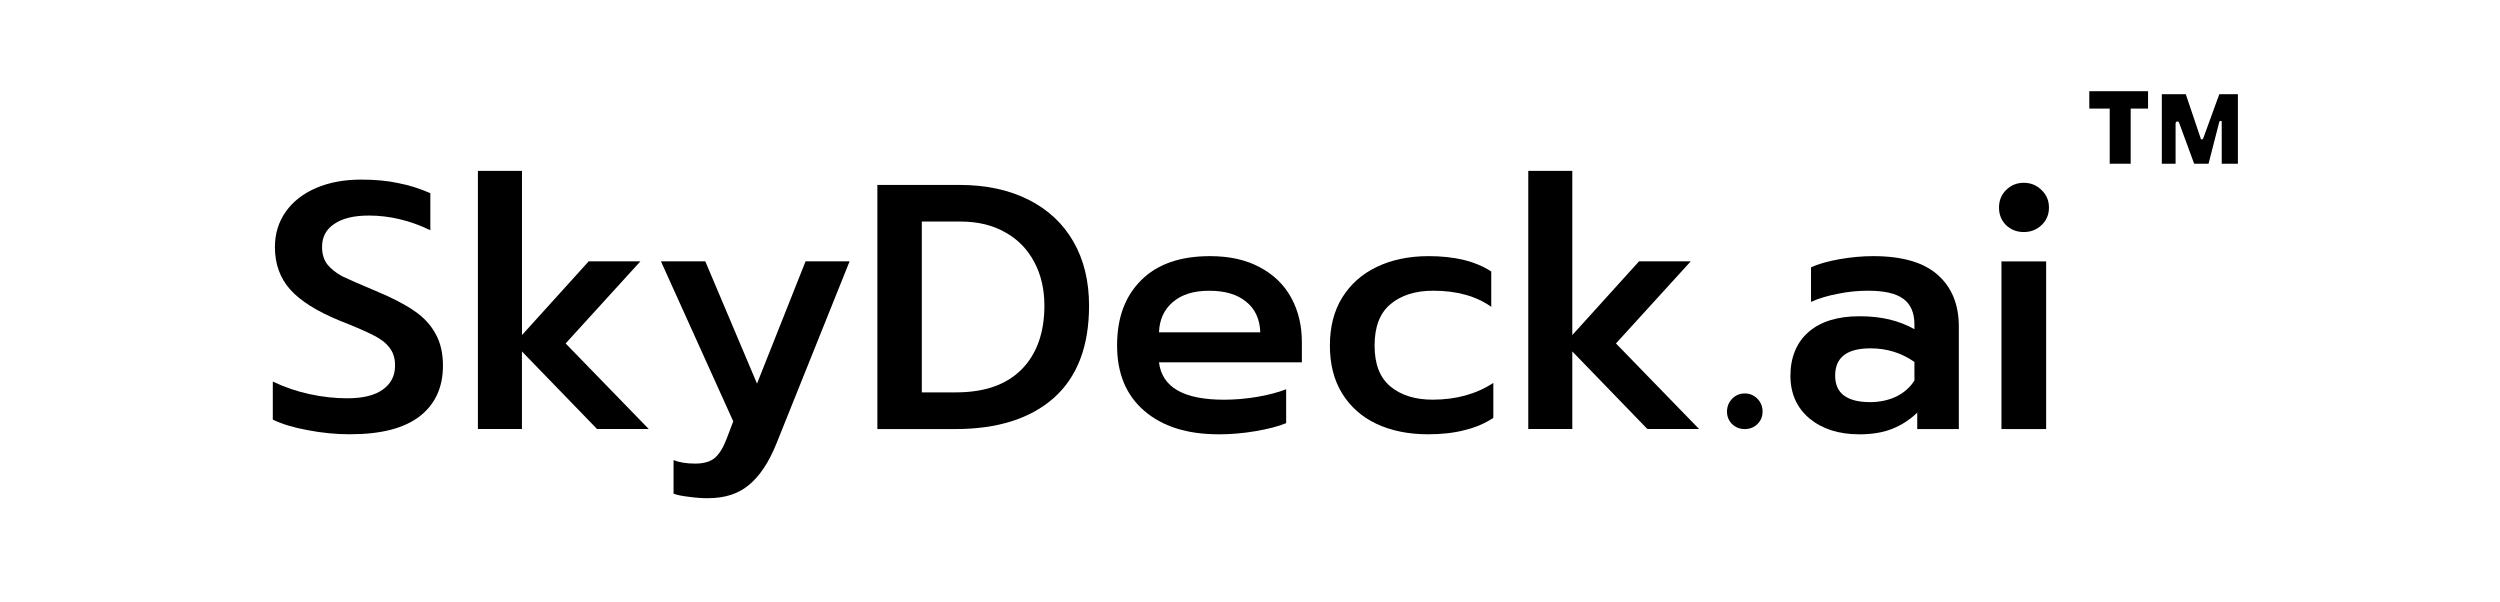
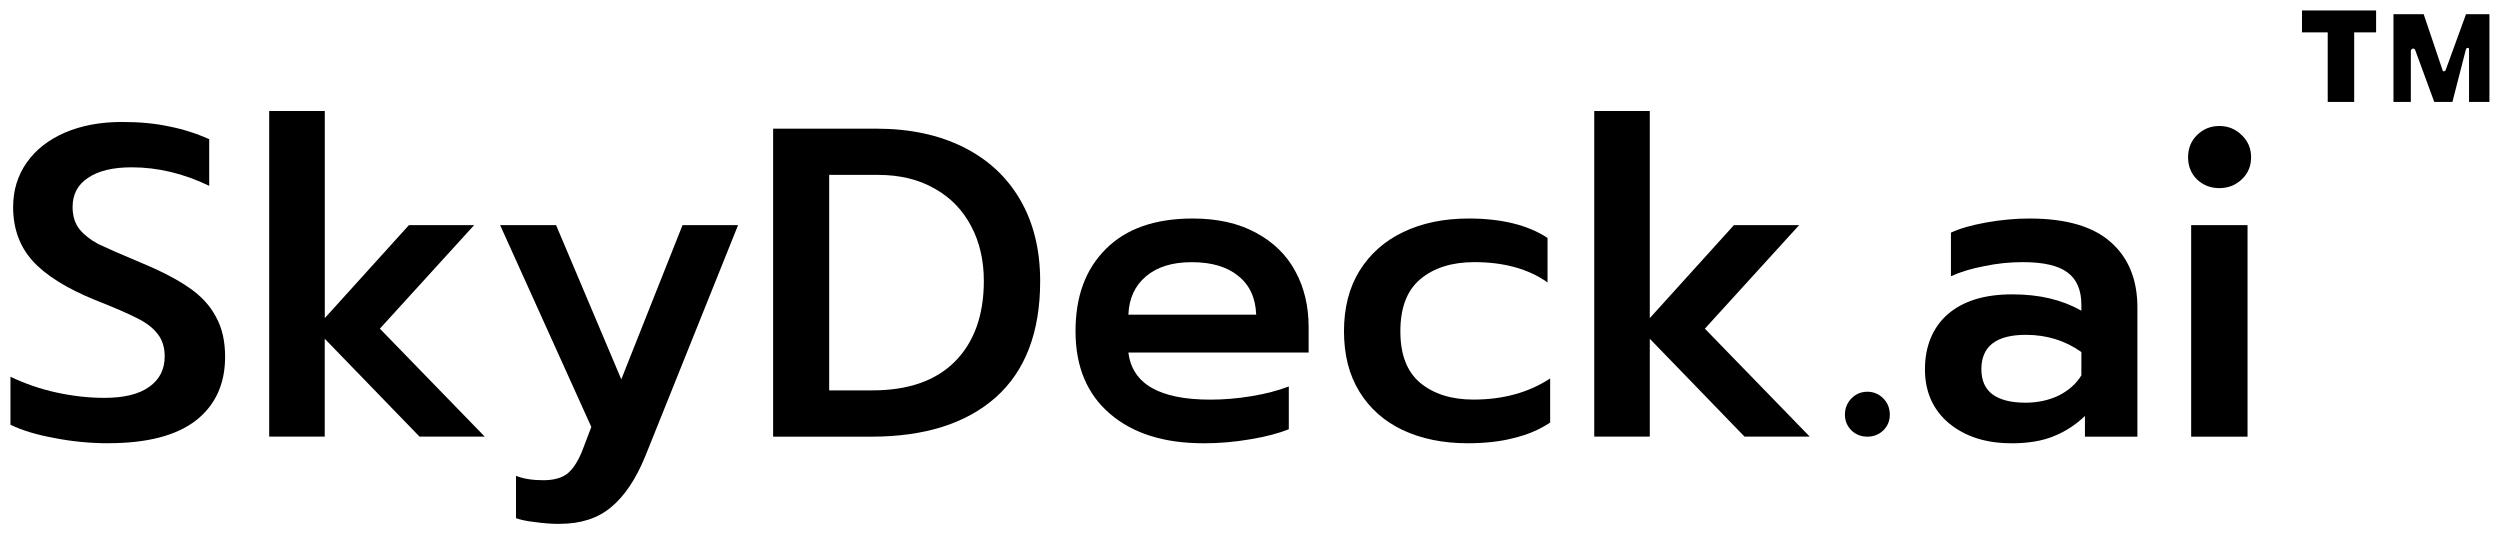
- <svg xmlns="http://www.w3.org/2000/svg" id="Layer_1" viewBox="0 0 603 145">
+ <svg xmlns="http://www.w3.org/2000/svg" id="Layer_1" viewBox="63.8 20 478 102.2">
  <path d="M84.5,104.75c-3.48,0-6.94-.34-10.36-1.01-3.37-.62-6.15-1.46-8.34-2.53v-9.18c2.81,1.35,5.76,2.36,8.85,3.03,3.09.67,6.12,1.01,9.1,1.01,3.76,0,6.63-.7,8.59-2.11,1.97-1.4,2.95-3.34,2.95-5.81,0-1.74-.45-3.17-1.35-4.3-.9-1.18-2.22-2.19-3.96-3.03-1.74-.9-4.41-2.05-8-3.46-5.5-2.25-9.49-4.75-11.96-7.5-2.47-2.75-3.71-6.18-3.71-10.28,0-3.2.87-6.04,2.61-8.51,1.74-2.47,4.19-4.38,7.33-5.73,3.15-1.35,6.77-2.02,10.87-2.02,3.37,0,6.35.28,8.93.84,2.64.51,5.22,1.32,7.75,2.44v8.93c-4.89-2.36-9.83-3.54-14.83-3.54-3.59,0-6.38.67-8.34,2.02-1.97,1.29-2.95,3.15-2.95,5.56,0,1.74.45,3.17,1.35,4.3.9,1.07,2.08,1.99,3.54,2.78,1.52.73,4.21,1.91,8.09,3.54,3.93,1.63,7.02,3.23,9.27,4.8,2.3,1.57,4.02,3.43,5.14,5.56,1.18,2.08,1.77,4.63,1.77,7.67,0,5.22-1.88,9.3-5.64,12.22-3.76,2.87-9.32,4.3-16.68,4.3Z" />
  <path d="M115.28,41.22h10.62v39.6l16.09-17.78h12.47l-18.03,19.8,20.05,20.64h-12.47l-18.12-18.71v18.71h-10.62v-62.26Z" />
  <path d="M170.8,120.17c-1.46,0-3.01-.11-4.63-.34-1.57-.17-2.81-.42-3.71-.76v-8.09c1.4.56,3.15.84,5.22.84s3.74-.48,4.8-1.43c1.07-.96,1.99-2.47,2.78-4.55l1.6-4.21-17.44-38.59h10.7l12.47,29.49,11.71-29.49h10.62l-17.69,44.06c-1.8,4.44-3.99,7.72-6.57,9.86-2.53,2.13-5.81,3.2-9.86,3.2Z" />
  <path d="M211.63,44.6h19.71c6.4,0,11.96,1.18,16.68,3.54,4.72,2.36,8.34,5.73,10.87,10.11,2.53,4.38,3.79,9.55,3.79,15.5,0,9.77-2.84,17.19-8.51,22.24-5.67,5-13.59,7.5-23.76,7.5h-18.79v-58.89ZM230.59,94.64c6.85,0,12.1-1.83,15.76-5.48s5.56-8.85,5.56-15.42c0-3.99-.82-7.5-2.44-10.53-1.63-3.09-3.96-5.48-6.99-7.16-3.03-1.74-6.63-2.61-10.79-2.61h-9.35v41.2h8.26Z" />
  <path d="M293.87,104.75c-7.53,0-13.48-1.88-17.86-5.65-4.38-3.76-6.57-9.01-6.57-15.76s1.94-11.88,5.81-15.75c3.88-3.88,9.41-5.81,16.6-5.81,4.72,0,8.73.9,12.05,2.7,3.37,1.8,5.9,4.27,7.58,7.41,1.68,3.09,2.53,6.63,2.53,10.62v4.89h-34.46c.73,6.01,5.95,9.01,15.67,9.01,2.58,0,5.22-.22,7.92-.67,2.7-.45,5.05-1.07,7.08-1.85v8.17c-1.91.79-4.38,1.43-7.41,1.94-2.98.51-5.95.76-8.93.76ZM303.98,80.15c-.11-3.2-1.26-5.67-3.45-7.41-2.13-1.74-5.08-2.61-8.85-2.61s-6.63.9-8.76,2.7c-2.13,1.8-3.26,4.24-3.37,7.33h24.43Z" />
  <path d="M344.45,104.75c-4.72,0-8.87-.84-12.47-2.53-3.54-1.68-6.29-4.13-8.26-7.33-1.97-3.2-2.95-7.05-2.95-11.54s.98-8.34,2.95-11.54c2.02-3.26,4.8-5.73,8.34-7.42,3.6-1.74,7.78-2.61,12.55-2.61,6.29,0,11.32,1.24,15.08,3.71v8.51c-3.65-2.58-8.31-3.88-13.99-3.88-4.32,0-7.78,1.1-10.36,3.28-2.53,2.14-3.79,5.45-3.79,9.94s1.26,7.72,3.79,9.86c2.58,2.13,5.98,3.2,10.19,3.2,5.67,0,10.56-1.35,14.66-4.04v8.43c-2.02,1.35-4.33,2.33-6.91,2.95-2.53.67-5.48,1.01-8.85,1.01Z" />
  <path d="M368.62,41.22h10.62v39.6l16.09-17.78h12.47l-18.03,19.8,20.05,20.64h-12.47l-18.11-18.71v18.71h-10.62v-62.26Z" />
  <path d="M420.84,103.49c-1.18,0-2.19-.39-3.03-1.18-.84-.84-1.26-1.85-1.26-3.03s.42-2.27,1.26-3.12c.84-.84,1.85-1.26,3.03-1.26s2.19.42,3.03,1.26c.84.84,1.26,1.88,1.26,3.12s-.42,2.19-1.26,3.03c-.84.79-1.85,1.18-3.03,1.18Z" />
  <path d="M448.36,104.75c-4.83,0-8.79-1.26-11.88-3.79-3.09-2.58-4.63-6.04-4.63-10.36s1.46-8,4.38-10.53c2.92-2.53,7.02-3.79,12.3-3.79s9.52,1.04,13.23,3.12v-1.1c0-2.87-.9-4.94-2.7-6.24-1.74-1.29-4.58-1.94-8.51-1.94-2.47,0-4.91.25-7.33.76-2.41.45-4.55,1.09-6.4,1.94v-8.34c1.68-.79,3.93-1.43,6.74-1.94,2.86-.51,5.62-.76,8.26-.76,7.02,0,12.22,1.52,15.59,4.55,3.37,2.98,5.06,7.13,5.06,12.47v24.69h-10.03v-3.96c-1.74,1.68-3.74,2.98-5.98,3.88-2.19.9-4.89,1.35-8.09,1.35ZM450.98,97c2.36,0,4.49-.45,6.4-1.35,1.91-.95,3.37-2.25,4.38-3.88v-4.46c-3.09-2.19-6.63-3.29-10.61-3.29-5.67,0-8.51,2.19-8.51,6.57,0,2.13.7,3.74,2.11,4.8,1.46,1.07,3.54,1.6,6.23,1.6Z" />
  <path d="M488.14,55.97c-1.68,0-3.12-.56-4.3-1.69-1.12-1.12-1.68-2.53-1.68-4.21s.56-3.09,1.68-4.21c1.18-1.18,2.61-1.77,4.3-1.77s3.12.59,4.3,1.77c1.18,1.12,1.77,2.53,1.77,4.21s-.59,3.09-1.77,4.21c-1.18,1.12-2.61,1.69-4.3,1.69ZM482.75,63.05h10.78v40.44h-10.78v-40.44Z" />
  <path d="M508.86,39.49v-13.3h-4.92v-4.19h14.17v4.19h-4.19v13.3h-5.06Z" />
  <path d="M521.43,39.49v-16.77h5.78l3.61,10.7c0,.29.43.29.58,0l3.9-10.7h4.48v16.77h-3.9v-10.12c0-.29-.43-.29-.58,0l-2.6,10.12h-3.47l-3.61-9.83c-.15-.58-.87-.43-.87.14v9.69h-3.33Z" />
</svg>
